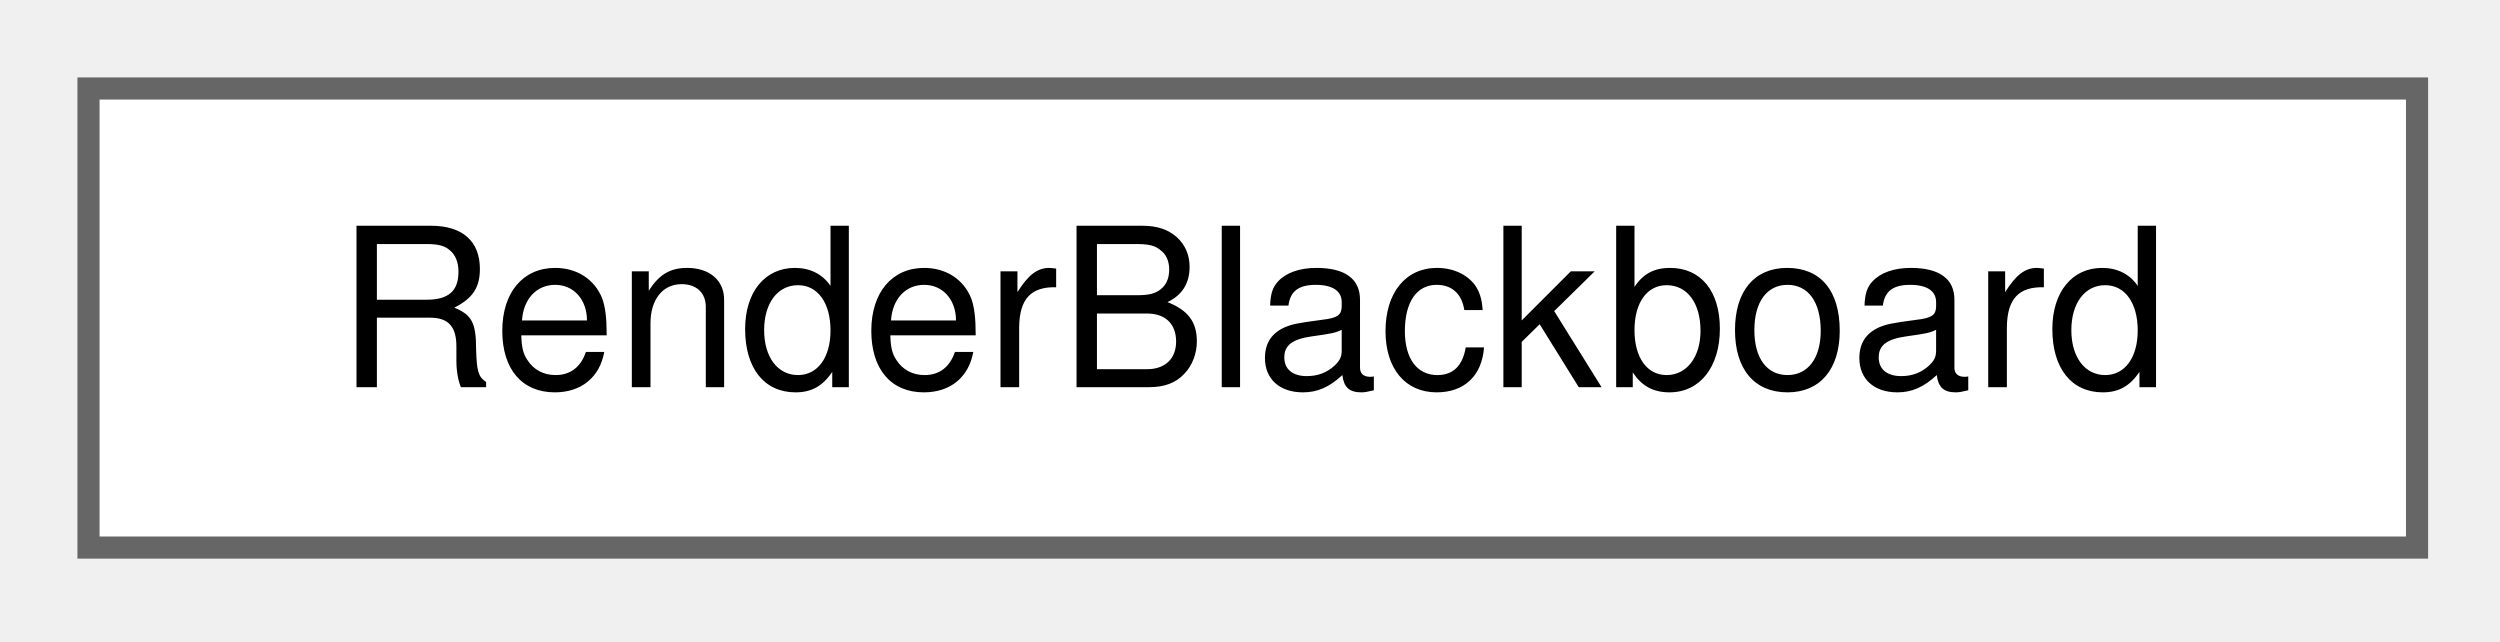
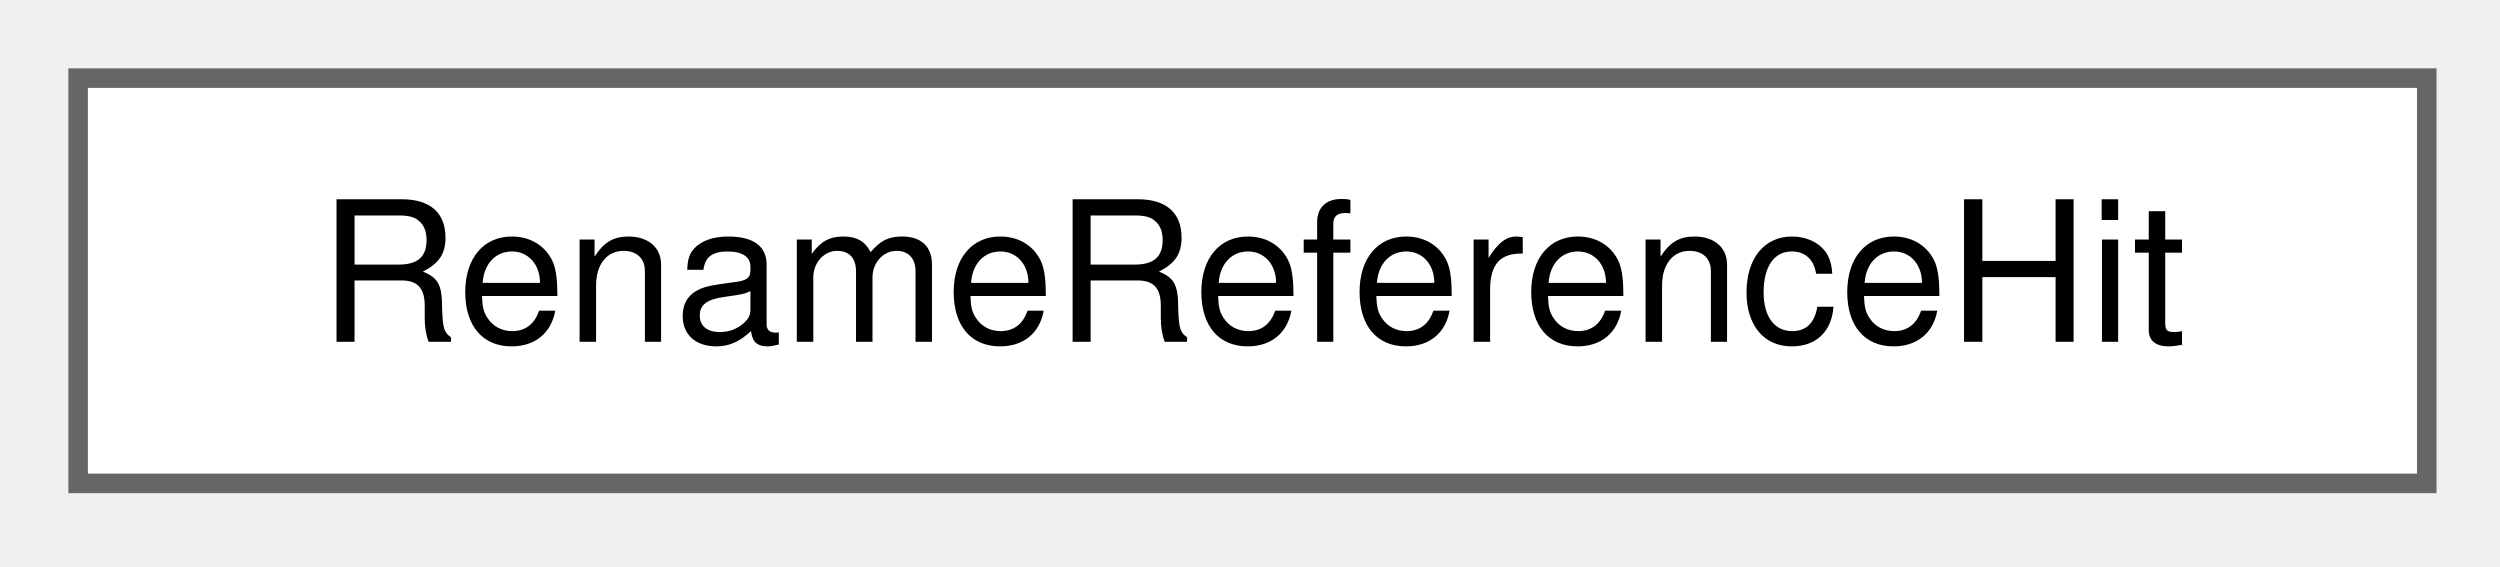
- <svg xmlns="http://www.w3.org/2000/svg" xmlns:xlink="http://www.w3.org/1999/xlink" width="113pt" height="29pt" viewBox="0.00 0.00 113.00 29.00">
+ <svg xmlns="http://www.w3.org/2000/svg" xmlns:xlink="http://www.w3.org/1999/xlink" width="128pt" height="29pt" viewBox="0.00 0.00 128.00 29.00">
  <g id="graph0" class="graph" transform="scale(1 1) rotate(0) translate(4 24.75)">
    <g id="Node000000" class="node">
      <g id="a_Node000000">
-         <a xlink:href="classRenderBlackboard.html" target="_top" xlink:title=" ">
-           <polygon fill="white" stroke="#666666" points="105.25,-20.75 0,-20.75 0,0 105.25,0 105.25,-20.75" />
-           <text xml:space="preserve" text-anchor="middle" x="52.62" y="-7.25" font-family="Helvetica,sans-Serif" font-size="10.00">RenderBlackboard</text>
+         <a xlink:href="structRenameReferenceHit.html" target="_top" xlink:title=" ">
+           <polygon fill="white" stroke="#666666" points="120.25,-20.75 0,-20.75 0,0 120.25,0 120.25,-20.75" />
+           <text xml:space="preserve" text-anchor="middle" x="60.12" y="-7.25" font-family="Helvetica,sans-Serif" font-size="10.00">RenameReferenceHit</text>
        </a>
      </g>
    </g>
  </g>
</svg>
